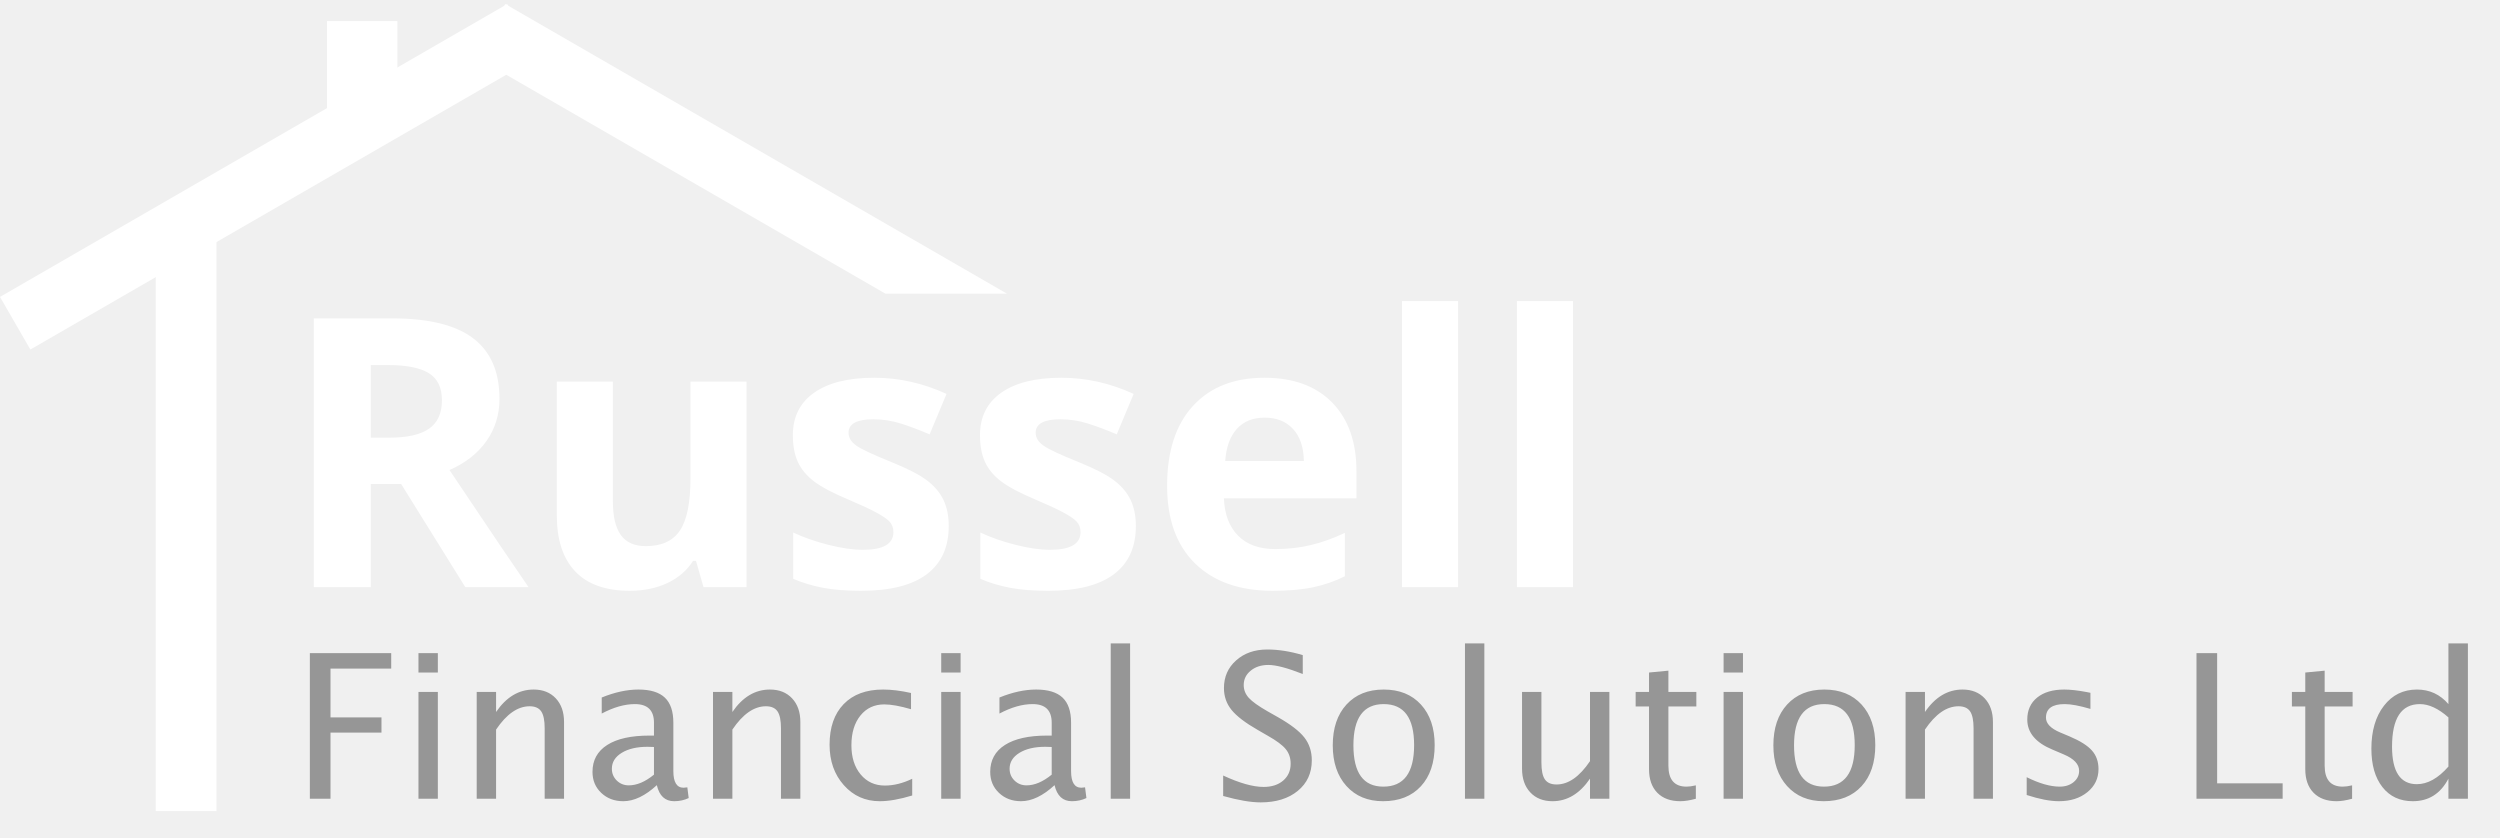
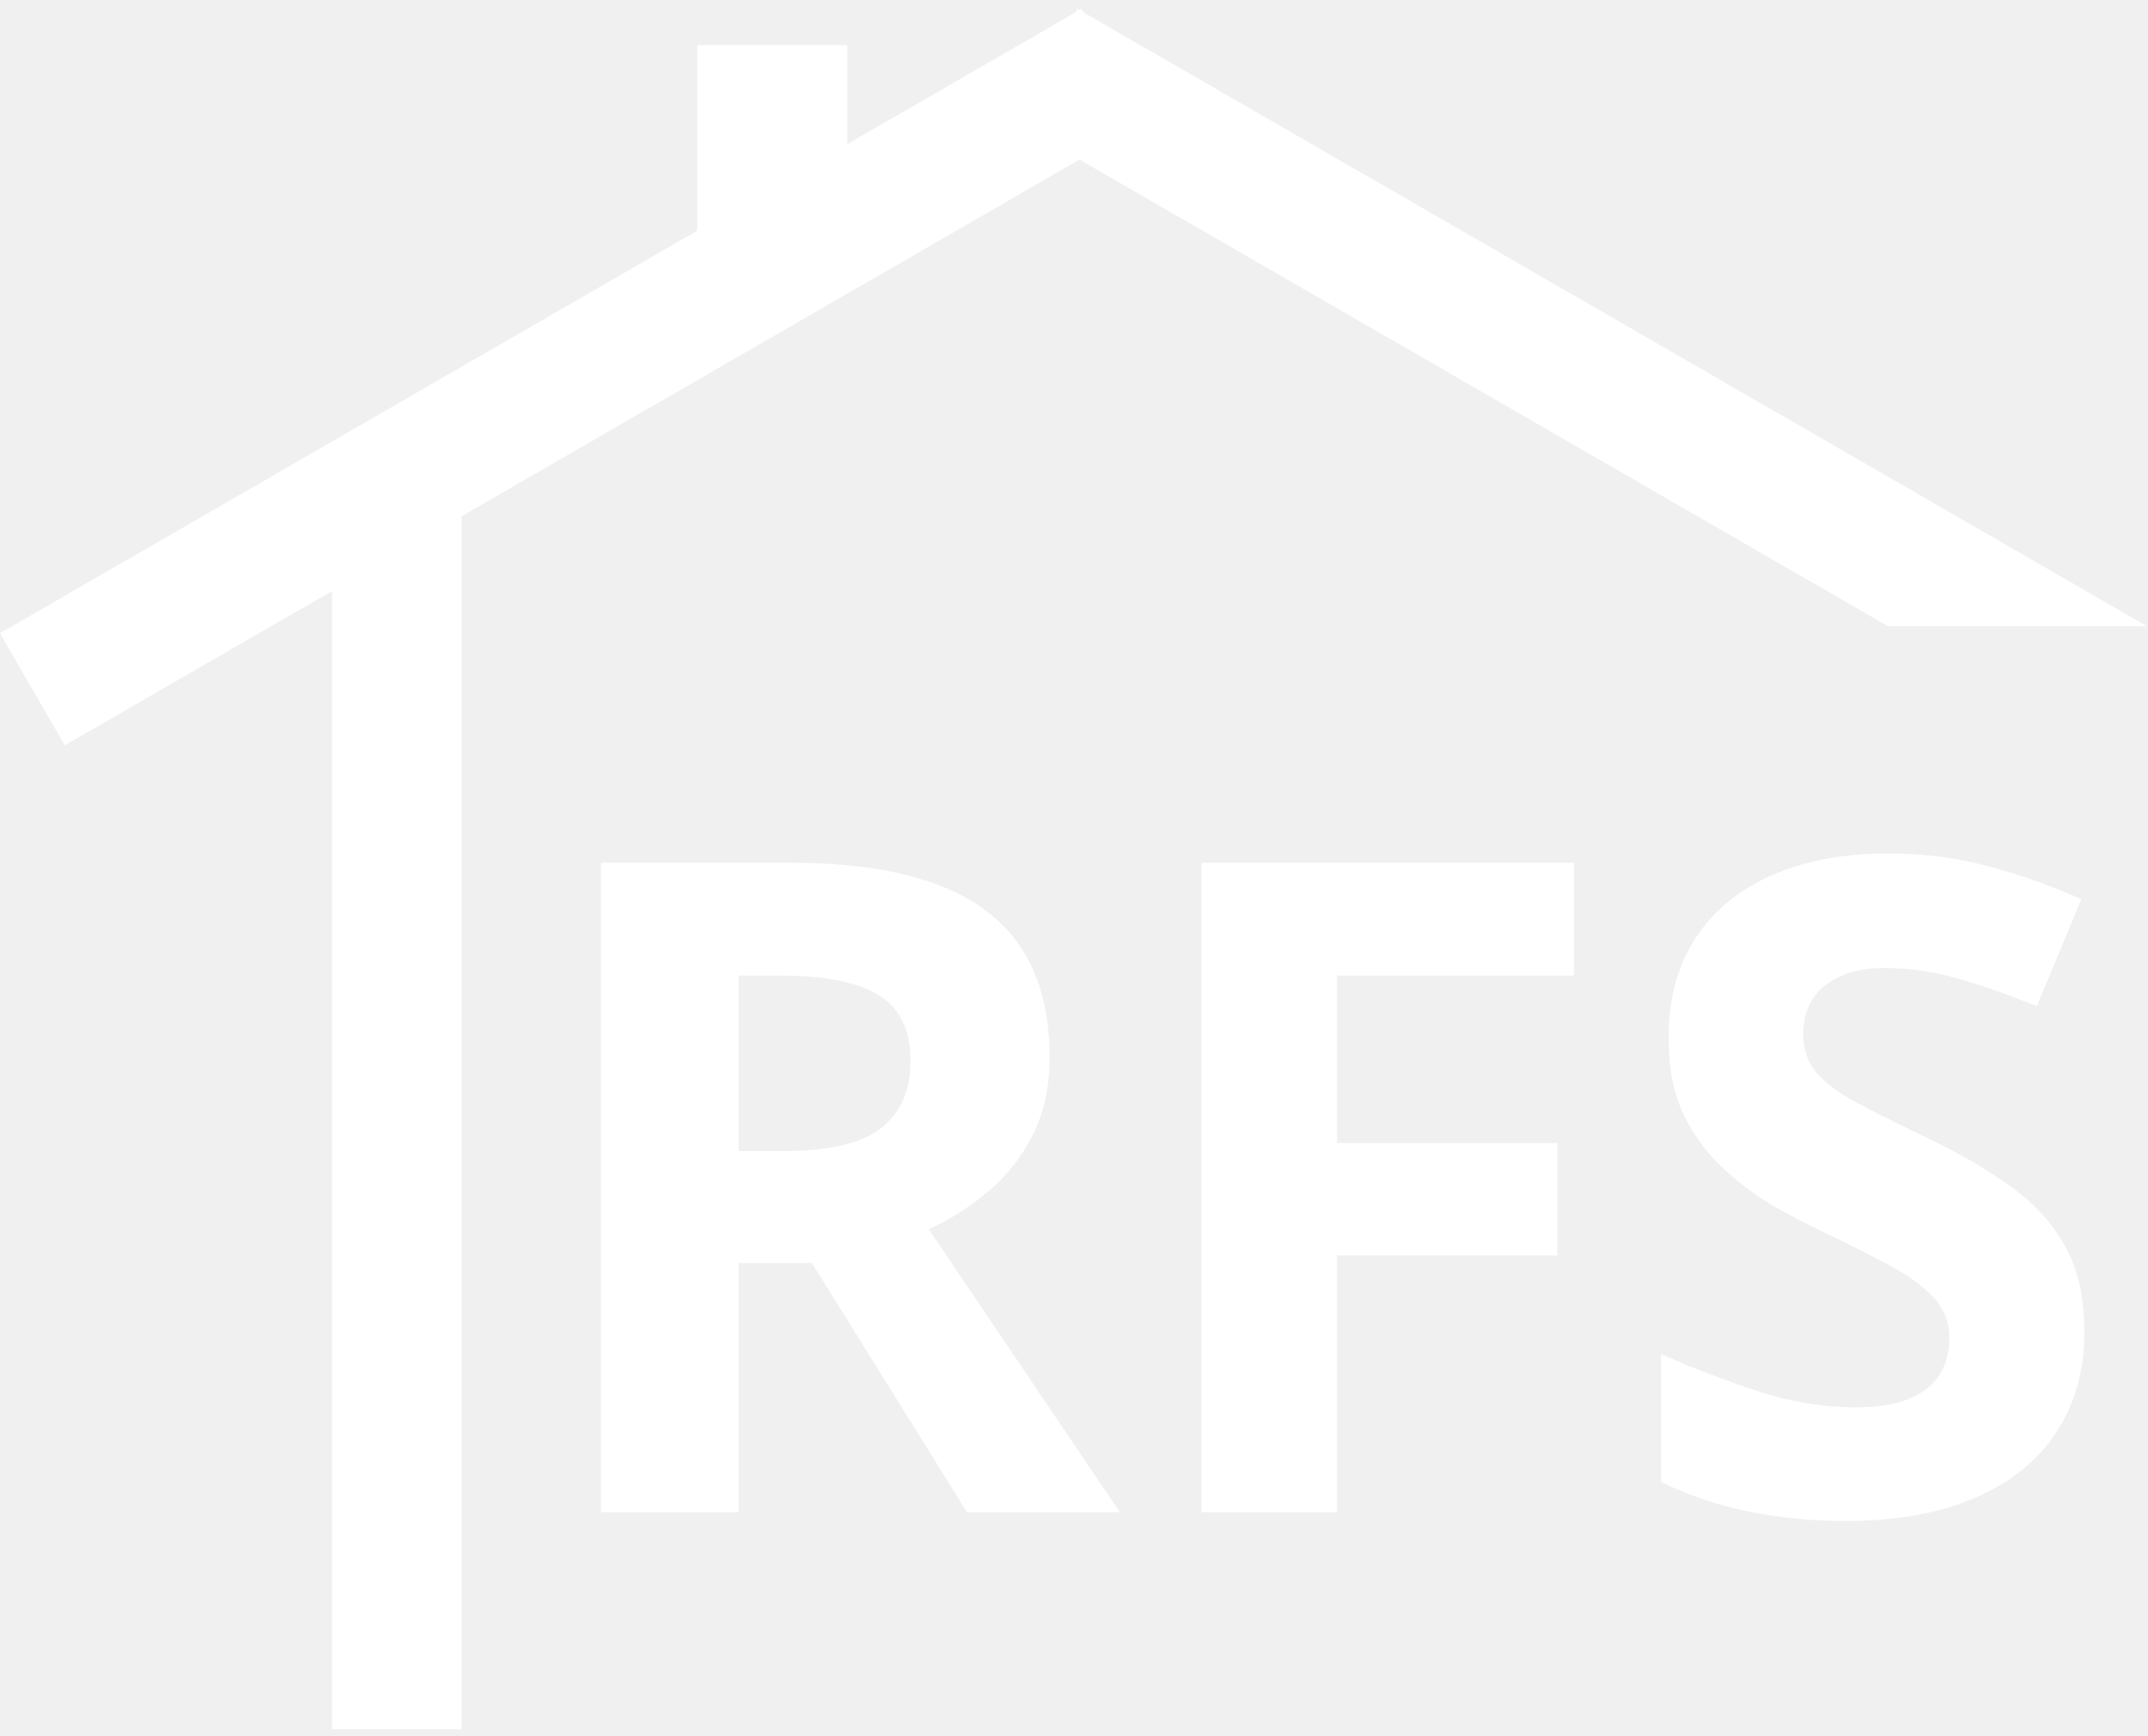
- <svg xmlns="http://www.w3.org/2000/svg" width="197px" height="66px" viewBox="0 0 197 66" version="1.1">
-   <g id="Artboard" stroke="none" stroke-width="1" fill="none" fill-rule="evenodd">
-     <g id="light-background" transform="translate(25, 1)" />
-     <polygon id="Fill-1" fill="#FFFFFF" points="12.272 63.913 17.058 63.913 17.058 17.762 12.272 17.762" />
-     <polyline id="Fill-2" fill="#FFFFFF" points="79.341 23.139 39.82 0.321 37.427 4.466 69.769 23.139 79.341 23.139" />
-     <polyline id="Fill-3" fill="#FFFFFF" points="0 23.397 2.393 27.542 42.361 4.466 39.968 0.321 0 23.397" />
-     <path d="M29.22,34.489 L30.668,34.489 C32.088,34.489 33.135,34.252 33.811,33.779 C34.487,33.306 34.825,32.562 34.825,31.548 C34.825,30.544 34.48,29.829 33.79,29.405 C33.099,28.98 32.03,28.767 30.581,28.767 L29.22,28.767 L29.22,34.489 Z M29.22,38.139 L29.22,46.265 L24.729,46.265 L24.729,25.088 L30.9,25.088 C33.778,25.088 35.907,25.612 37.288,26.66 C38.669,27.707 39.359,29.298 39.359,31.432 C39.359,32.678 39.016,33.786 38.331,34.757 C37.645,35.727 36.675,36.488 35.419,37.038 C38.606,41.799 40.682,44.874 41.648,46.265 L36.665,46.265 L31.61,38.139 L29.22,38.139 Z M55.437,46.265 L54.843,44.194 L54.612,44.194 C54.139,44.947 53.467,45.529 52.598,45.939 C51.729,46.349 50.739,46.555 49.629,46.555 C47.727,46.555 46.293,46.045 45.327,45.026 C44.361,44.008 43.878,42.542 43.878,40.63 L43.878,30.071 L48.296,30.071 L48.296,39.529 C48.296,40.698 48.504,41.574 48.919,42.158 C49.334,42.743 49.996,43.035 50.904,43.035 C52.14,43.035 53.033,42.622 53.583,41.796 C54.134,40.971 54.409,39.602 54.409,37.69 L54.409,30.071 L58.827,30.071 L58.827,46.265 L55.437,46.265 Z M74.76,41.456 C74.76,43.117 74.183,44.382 73.029,45.251 C71.875,46.12 70.149,46.555 67.851,46.555 C66.673,46.555 65.668,46.475 64.838,46.316 C64.008,46.156 63.23,45.922 62.506,45.613 L62.506,41.963 C63.327,42.349 64.251,42.673 65.28,42.933 C66.308,43.194 67.214,43.325 67.996,43.325 C69.599,43.325 70.4,42.861 70.4,41.934 C70.4,41.586 70.294,41.304 70.082,41.087 C69.869,40.869 69.502,40.623 68.981,40.348 C68.459,40.073 67.764,39.752 66.895,39.385 C65.649,38.863 64.734,38.38 64.15,37.936 C63.566,37.492 63.141,36.983 62.875,36.408 C62.61,35.833 62.477,35.126 62.477,34.286 C62.477,32.847 63.035,31.734 64.15,30.947 C65.265,30.16 66.847,29.767 68.894,29.767 C70.844,29.767 72.742,30.192 74.586,31.041 L73.254,34.228 C72.443,33.88 71.685,33.596 70.98,33.373 C70.275,33.151 69.555,33.04 68.821,33.04 C67.518,33.04 66.866,33.393 66.866,34.098 C66.866,34.494 67.076,34.836 67.496,35.126 C67.916,35.416 68.836,35.845 70.255,36.415 C71.52,36.927 72.447,37.405 73.036,37.849 C73.625,38.293 74.06,38.805 74.34,39.385 C74.62,39.964 74.76,40.654 74.76,41.456 Z M89.506,41.456 C89.506,43.117 88.929,44.382 87.775,45.251 C86.621,46.12 84.895,46.555 82.596,46.555 C81.418,46.555 80.414,46.475 79.584,46.316 C78.753,46.156 77.976,45.922 77.252,45.613 L77.252,41.963 C78.072,42.349 78.997,42.673 80.025,42.933 C81.054,43.194 81.959,43.325 82.741,43.325 C84.344,43.325 85.146,42.861 85.146,41.934 C85.146,41.586 85.04,41.304 84.827,41.087 C84.615,40.869 84.248,40.623 83.726,40.348 C83.205,40.073 82.51,39.752 81.64,39.385 C80.395,38.863 79.48,38.38 78.896,37.936 C78.311,37.492 77.886,36.983 77.621,36.408 C77.355,35.833 77.223,35.126 77.223,34.286 C77.223,32.847 77.78,31.734 78.896,30.947 C80.011,30.16 81.592,29.767 83.639,29.767 C85.59,29.767 87.488,30.192 89.332,31.041 L87.999,34.228 C87.188,33.88 86.43,33.596 85.725,33.373 C85.02,33.151 84.301,33.04 83.567,33.04 C82.263,33.04 81.611,33.393 81.611,34.098 C81.611,34.494 81.822,34.836 82.242,35.126 C82.662,35.416 83.581,35.845 85.001,36.415 C86.266,36.927 87.193,37.405 87.782,37.849 C88.371,38.293 88.806,38.805 89.086,39.385 C89.366,39.964 89.506,40.654 89.506,41.456 Z M99.66,32.91 C98.723,32.91 97.989,33.207 97.458,33.801 C96.927,34.395 96.623,35.237 96.545,36.328 L102.745,36.328 C102.726,35.237 102.441,34.395 101.89,33.801 C101.34,33.207 100.596,32.91 99.66,32.91 Z M100.282,46.555 C97.675,46.555 95.638,45.835 94.17,44.396 C92.702,42.958 91.968,40.92 91.968,38.284 C91.968,35.57 92.647,33.472 94.003,31.99 C95.36,30.508 97.236,29.767 99.631,29.767 C101.919,29.767 103.701,30.418 104.976,31.722 C106.25,33.026 106.888,34.827 106.888,37.125 L106.888,39.269 L96.444,39.269 C96.492,40.524 96.864,41.504 97.559,42.209 C98.255,42.914 99.23,43.267 100.485,43.267 C101.461,43.267 102.383,43.165 103.252,42.962 C104.121,42.76 105.029,42.436 105.975,41.992 L105.975,45.41 C105.202,45.797 104.377,46.084 103.498,46.272 C102.619,46.46 101.547,46.555 100.282,46.555 Z M114.898,46.265 L110.48,46.265 L110.48,23.726 L114.898,23.726 L114.898,46.265 Z M123.951,46.265 L119.533,46.265 L119.533,23.726 L123.951,23.726 L123.951,46.265 Z" id="Russell" fill="#FFFFFF" fill-rule="nonzero" />
-     <path d="M24.417,62.941 L24.417,51.468 L30.827,51.468 L30.827,52.685 L26.044,52.685 L26.044,56.53 L30.06,56.53 L30.06,57.731 L26.044,57.731 L26.044,62.941 L24.417,62.941 Z M32.975,62.941 L32.975,54.522 L34.502,54.522 L34.502,62.941 L32.975,62.941 Z M32.975,52.995 L32.975,51.468 L34.502,51.468 L34.502,52.995 L32.975,52.995 Z M37.564,62.941 L37.564,54.522 L39.091,54.522 L39.091,56.104 C39.897,54.925 40.884,54.336 42.052,54.336 C42.781,54.336 43.362,54.567 43.796,55.03 C44.23,55.492 44.447,56.114 44.447,56.894 L44.447,62.941 L42.92,62.941 L42.92,57.39 C42.92,56.765 42.829,56.319 42.645,56.053 C42.462,55.787 42.158,55.654 41.734,55.654 C40.799,55.654 39.918,56.266 39.091,57.491 L39.091,62.941 L37.564,62.941 Z M51.758,61.871 C50.843,62.713 49.962,63.135 49.114,63.135 C48.416,63.135 47.838,62.916 47.378,62.479 C46.918,62.043 46.688,61.491 46.688,60.824 C46.688,59.905 47.074,59.198 47.847,58.704 C48.619,58.211 49.727,57.964 51.168,57.964 L51.533,57.964 L51.533,56.948 C51.533,55.972 51.031,55.483 50.029,55.483 C49.223,55.483 48.352,55.731 47.416,56.228 L47.416,54.964 C48.445,54.545 49.409,54.336 50.308,54.336 C51.248,54.336 51.942,54.548 52.389,54.972 C52.836,55.395 53.06,56.054 53.06,56.948 L53.06,60.762 C53.06,61.636 53.329,62.073 53.866,62.073 C53.933,62.073 54.031,62.062 54.161,62.042 L54.269,62.886 C53.923,63.052 53.54,63.135 53.122,63.135 C52.409,63.135 51.954,62.713 51.758,61.871 Z M51.533,61.042 L51.533,58.863 L51.021,58.848 C50.184,58.848 49.507,59.007 48.99,59.324 C48.473,59.642 48.215,60.06 48.215,60.576 C48.215,60.943 48.344,61.253 48.602,61.507 C48.861,61.76 49.176,61.886 49.548,61.886 C50.184,61.886 50.845,61.605 51.533,61.042 Z M56.184,62.941 L56.184,54.522 L57.711,54.522 L57.711,56.104 C58.517,54.925 59.504,54.336 60.672,54.336 C61.401,54.336 61.982,54.567 62.416,55.03 C62.851,55.492 63.068,56.114 63.068,56.894 L63.068,62.941 L61.54,62.941 L61.54,57.39 C61.54,56.765 61.449,56.319 61.265,56.053 C61.082,55.787 60.778,55.654 60.354,55.654 C59.419,55.654 58.538,56.266 57.711,57.491 L57.711,62.941 L56.184,62.941 Z M69.323,63.135 C68.186,63.135 67.243,62.713 66.494,61.871 C65.745,61.029 65.37,59.967 65.37,58.685 C65.37,57.315 65.741,56.248 66.482,55.483 C67.224,54.718 68.259,54.336 69.587,54.336 C70.243,54.336 70.977,54.426 71.788,54.607 L71.788,55.886 C70.925,55.633 70.223,55.507 69.68,55.507 C68.9,55.507 68.273,55.8 67.8,56.386 C67.327,56.973 67.091,57.755 67.091,58.731 C67.091,59.677 67.334,60.442 67.819,61.026 C68.305,61.61 68.941,61.902 69.726,61.902 C70.424,61.902 71.142,61.724 71.882,61.367 L71.882,62.685 C70.894,62.985 70.042,63.135 69.323,63.135 Z M74.168,62.941 L74.168,54.522 L75.695,54.522 L75.695,62.941 L74.168,62.941 Z M74.168,52.995 L74.168,51.468 L75.695,51.468 L75.695,52.995 L74.168,52.995 Z M83.098,61.871 C82.184,62.713 81.303,63.135 80.455,63.135 C79.757,63.135 79.179,62.916 78.719,62.479 C78.259,62.043 78.029,61.491 78.029,60.824 C78.029,59.905 78.415,59.198 79.188,58.704 C79.96,58.211 81.067,57.964 82.509,57.964 L82.874,57.964 L82.874,56.948 C82.874,55.972 82.372,55.483 81.37,55.483 C80.564,55.483 79.693,55.731 78.757,56.228 L78.757,54.964 C79.786,54.545 80.75,54.336 81.649,54.336 C82.589,54.336 83.283,54.548 83.73,54.972 C84.177,55.395 84.401,56.054 84.401,56.948 L84.401,60.762 C84.401,61.636 84.67,62.073 85.207,62.073 C85.274,62.073 85.372,62.062 85.502,62.042 L85.61,62.886 C85.264,63.052 84.881,63.135 84.463,63.135 C83.75,63.135 83.295,62.713 83.098,61.871 Z M82.874,61.042 L82.874,58.863 L82.362,58.848 C81.525,58.848 80.848,59.007 80.331,59.324 C79.814,59.642 79.556,60.06 79.556,60.576 C79.556,60.943 79.685,61.253 79.943,61.507 C80.202,61.76 80.517,61.886 80.889,61.886 C81.525,61.886 82.186,61.605 82.874,61.042 Z M87.525,62.941 L87.525,50.7 L89.052,50.7 L89.052,62.941 L87.525,62.941 Z M99.339,63.228 C98.569,63.228 97.584,63.06 96.385,62.724 L96.385,61.111 C97.677,61.711 98.739,62.01 99.571,62.01 C100.212,62.01 100.728,61.843 101.118,61.507 C101.508,61.171 101.703,60.729 101.703,60.181 C101.703,59.731 101.575,59.349 101.319,59.034 C101.064,58.718 100.592,58.367 99.905,57.979 L99.114,57.522 C98.137,56.964 97.449,56.438 97.048,55.945 C96.647,55.451 96.447,54.876 96.447,54.22 C96.447,53.336 96.768,52.609 97.408,52.038 C98.049,51.467 98.866,51.181 99.858,51.181 C100.742,51.181 101.675,51.328 102.657,51.623 L102.657,53.111 C101.447,52.636 100.545,52.398 99.951,52.398 C99.388,52.398 98.923,52.548 98.556,52.848 C98.189,53.147 98.005,53.525 98.005,53.979 C98.005,54.362 98.14,54.7 98.408,54.995 C98.677,55.29 99.168,55.641 99.881,56.049 L100.703,56.514 C101.695,57.078 102.388,57.61 102.781,58.111 C103.173,58.613 103.37,59.215 103.37,59.917 C103.37,60.915 103.002,61.716 102.265,62.321 C101.529,62.925 100.553,63.228 99.339,63.228 Z M108.982,63.135 C107.778,63.135 106.817,62.735 106.098,61.937 C105.38,61.138 105.021,60.07 105.021,58.731 C105.021,57.377 105.381,56.306 106.102,55.518 C106.823,54.73 107.801,54.336 109.036,54.336 C110.272,54.336 111.25,54.73 111.97,55.518 C112.691,56.306 113.052,57.372 113.052,58.716 C113.052,60.091 112.69,61.171 111.967,61.956 C111.243,62.742 110.248,63.135 108.982,63.135 Z M109.005,61.987 C110.623,61.987 111.432,60.897 111.432,58.716 C111.432,56.561 110.633,55.483 109.036,55.483 C107.445,55.483 106.649,56.566 106.649,58.731 C106.649,60.902 107.434,61.987 109.005,61.987 Z M115.439,62.941 L115.439,50.7 L116.967,50.7 L116.967,62.941 L115.439,62.941 Z M125.292,62.941 L125.292,61.359 C124.481,62.543 123.496,63.135 122.339,63.135 C121.605,63.135 121.021,62.903 120.587,62.441 C120.153,61.978 119.936,61.354 119.936,60.569 L119.936,54.522 L121.463,54.522 L121.463,60.073 C121.463,60.703 121.554,61.151 121.738,61.417 C121.921,61.684 122.228,61.817 122.656,61.817 C123.587,61.817 124.465,61.204 125.292,59.979 L125.292,54.522 L126.819,54.522 L126.819,62.941 L125.292,62.941 Z M132.408,63.135 C131.633,63.135 131.029,62.912 130.594,62.468 C130.16,62.023 129.943,61.406 129.943,60.615 L129.943,55.669 L128.889,55.669 L128.889,54.522 L129.943,54.522 L129.943,52.995 L131.47,52.848 L131.47,54.522 L133.672,54.522 L133.672,55.669 L131.47,55.669 L131.47,60.336 C131.47,61.437 131.946,61.987 132.897,61.987 C133.098,61.987 133.344,61.954 133.633,61.886 L133.633,62.941 C133.163,63.07 132.755,63.135 132.408,63.135 Z M135.819,62.941 L135.819,54.522 L137.346,54.522 L137.346,62.941 L135.819,62.941 Z M135.819,52.995 L135.819,51.468 L137.346,51.468 L137.346,52.995 L135.819,52.995 Z M143.703,63.135 C142.499,63.135 141.537,62.735 140.819,61.937 C140.101,61.138 139.742,60.07 139.742,58.731 C139.742,57.377 140.102,56.306 140.823,55.518 C141.544,54.73 142.522,54.336 143.757,54.336 C144.992,54.336 145.97,54.73 146.691,55.518 C147.412,56.306 147.773,57.372 147.773,58.716 C147.773,60.091 147.411,61.171 146.687,61.956 C145.964,62.742 144.969,63.135 143.703,63.135 Z M143.726,61.987 C145.344,61.987 146.152,60.897 146.152,58.716 C146.152,56.561 145.354,55.483 143.757,55.483 C142.165,55.483 141.37,56.566 141.37,58.731 C141.37,60.902 142.155,61.987 143.726,61.987 Z M150.16,62.941 L150.16,54.522 L151.687,54.522 L151.687,56.104 C152.494,54.925 153.481,54.336 154.649,54.336 C155.377,54.336 155.959,54.567 156.393,55.03 C156.827,55.492 157.044,56.114 157.044,56.894 L157.044,62.941 L155.517,62.941 L155.517,57.39 C155.517,56.765 155.425,56.319 155.242,56.053 C155.058,55.787 154.755,55.654 154.331,55.654 C153.395,55.654 152.514,56.266 151.687,57.491 L151.687,62.941 L150.16,62.941 Z M162.245,63.135 C161.548,63.135 160.7,62.972 159.703,62.646 L159.703,61.243 C160.7,61.739 161.568,61.987 162.307,61.987 C162.747,61.987 163.111,61.868 163.4,61.631 C163.69,61.393 163.835,61.096 163.835,60.739 C163.835,60.217 163.429,59.786 162.618,59.445 L161.726,59.065 C160.408,58.517 159.749,57.729 159.749,56.7 C159.749,55.967 160.009,55.389 160.528,54.968 C161.048,54.547 161.76,54.336 162.664,54.336 C163.134,54.336 163.716,54.401 164.408,54.53 L164.726,54.592 L164.726,55.863 C163.873,55.61 163.196,55.483 162.695,55.483 C161.713,55.483 161.222,55.84 161.222,56.553 C161.222,57.013 161.594,57.401 162.338,57.716 L163.075,58.026 C163.907,58.377 164.496,58.748 164.842,59.138 C165.189,59.529 165.362,60.016 165.362,60.6 C165.362,61.339 165.07,61.946 164.486,62.421 C163.902,62.897 163.155,63.135 162.245,63.135 Z M173.083,62.941 L173.083,51.468 L174.711,51.468 L174.711,61.724 L179.873,61.724 L179.873,62.941 L173.083,62.941 Z M184.121,63.135 C183.346,63.135 182.741,62.912 182.307,62.468 C181.873,62.023 181.656,61.406 181.656,60.615 L181.656,55.669 L180.602,55.669 L180.602,54.522 L181.656,54.522 L181.656,52.995 L183.183,52.848 L183.183,54.522 L185.385,54.522 L185.385,55.669 L183.183,55.669 L183.183,60.336 C183.183,61.437 183.659,61.987 184.61,61.987 C184.811,61.987 185.057,61.954 185.346,61.886 L185.346,62.941 C184.876,63.07 184.468,63.135 184.121,63.135 Z M192.935,62.941 L192.935,61.359 C192.315,62.543 191.38,63.135 190.129,63.135 C189.116,63.135 188.319,62.765 187.738,62.026 C187.156,61.287 186.865,60.277 186.865,58.995 C186.865,57.594 187.195,56.468 187.854,55.615 C188.513,54.762 189.38,54.336 190.455,54.336 C191.452,54.336 192.279,54.718 192.935,55.483 L192.935,50.7 L194.47,50.7 L194.47,62.941 L192.935,62.941 Z M192.935,56.53 C192.145,55.832 191.395,55.483 190.687,55.483 C189.225,55.483 188.493,56.602 188.493,58.84 C188.493,60.809 189.145,61.793 190.447,61.793 C191.294,61.793 192.124,61.331 192.935,60.406 L192.935,56.53 Z" id="FinancialSolutionsLtd" fill="#969696" fill-rule="nonzero" />
-     <polygon id="Fill-4" fill="#FFFFFF" points="25.765 10.407 31.313 10.407 31.313 1.659 25.765 1.659" />
+ <svg xmlns="http://www.w3.org/2000/svg" viewBox="0 0 240 194" fill="none">
+   <g clip-path="url(#clip0_118_2)">
+     <path d="M51.573 193.263H37.102V53.728H51.573V193.263Z" fill="white" />
+     <path d="M239.883 69.985L120.392 0.997L113.157 13.529L210.943 69.985H239.883" fill="white" />
+     <path d="M0 70.765L7.236 83.297L128.075 13.529L120.841 0.997L0 70.765Z" fill="white" />
+     <path d="M94.674 31.491H77.898V5.043H94.674V31.491" fill="white" />
+     <path d="M88.283 96.421C94.869 96.421 100.296 97.215 104.566 98.804C108.868 100.393 112.062 102.792 114.147 106.002C116.232 109.213 117.274 113.267 117.274 118.165C117.274 121.475 116.646 124.37 115.388 126.853C114.13 129.335 112.476 131.436 110.424 133.157C108.372 134.878 106.154 136.285 103.771 137.377L125.118 169H108.041L90.715 141.15H82.524V169H67.134V96.421H88.283ZM87.19 109.031H82.524V128.64H87.488C92.585 128.64 96.225 127.796 98.41 126.108C100.627 124.387 101.736 121.872 101.736 118.562C101.736 115.12 100.545 112.671 98.162 111.215C95.812 109.759 92.155 109.031 87.19 109.031ZM149.394 169H134.253V96.421H175.854V109.031H149.394V127.746H174.017V140.306H149.394V169ZM232.894 148.845C232.894 153.147 231.852 156.887 229.767 160.064C227.682 163.241 224.637 165.69 220.632 167.411C216.661 169.132 211.829 169.993 206.136 169.993C203.621 169.993 201.155 169.827 198.739 169.496C196.357 169.165 194.056 168.686 191.839 168.057C189.655 167.395 187.57 166.584 185.584 165.624V151.327C189.026 152.849 192.6 154.223 196.307 155.447C200.014 156.672 203.687 157.284 207.328 157.284C209.843 157.284 211.862 156.953 213.384 156.291C214.94 155.629 216.065 154.719 216.76 153.561C217.455 152.403 217.803 151.079 217.803 149.589C217.803 147.769 217.19 146.214 215.966 144.923C214.741 143.632 213.053 142.424 210.902 141.299C208.784 140.174 206.385 138.966 203.704 137.675C202.016 136.881 200.179 135.921 198.193 134.796C196.208 133.637 194.321 132.231 192.534 130.576C190.747 128.921 189.274 126.919 188.116 124.569C186.991 122.186 186.428 119.34 186.428 116.03C186.428 111.695 187.421 107.988 189.406 104.91C191.392 101.832 194.222 99.483 197.896 97.861C201.602 96.206 205.971 95.379 211.001 95.379C214.774 95.379 218.365 95.825 221.774 96.719C225.216 97.579 228.807 98.837 232.547 100.492L227.582 112.456C224.24 111.099 221.245 110.057 218.597 109.328C215.949 108.567 213.252 108.187 210.505 108.187C208.585 108.187 206.947 108.501 205.59 109.13C204.233 109.726 203.207 110.586 202.512 111.711C201.817 112.803 201.47 114.078 201.47 115.534C201.47 117.255 201.966 118.711 202.959 119.903C203.985 121.061 205.508 122.186 207.526 123.278C209.578 124.37 212.127 125.645 215.171 127.101C218.878 128.855 222.039 130.692 224.653 132.611C227.301 134.498 229.336 136.732 230.76 139.313C232.183 141.862 232.894 145.039 232.894 148.845Z" fill="white" />
  </g>
+   <defs>
+     <clipPath id="clip0_118_2">
+       <rect width="240" height="194" fill="white" />
+     </clipPath>
+   </defs>
</svg>
